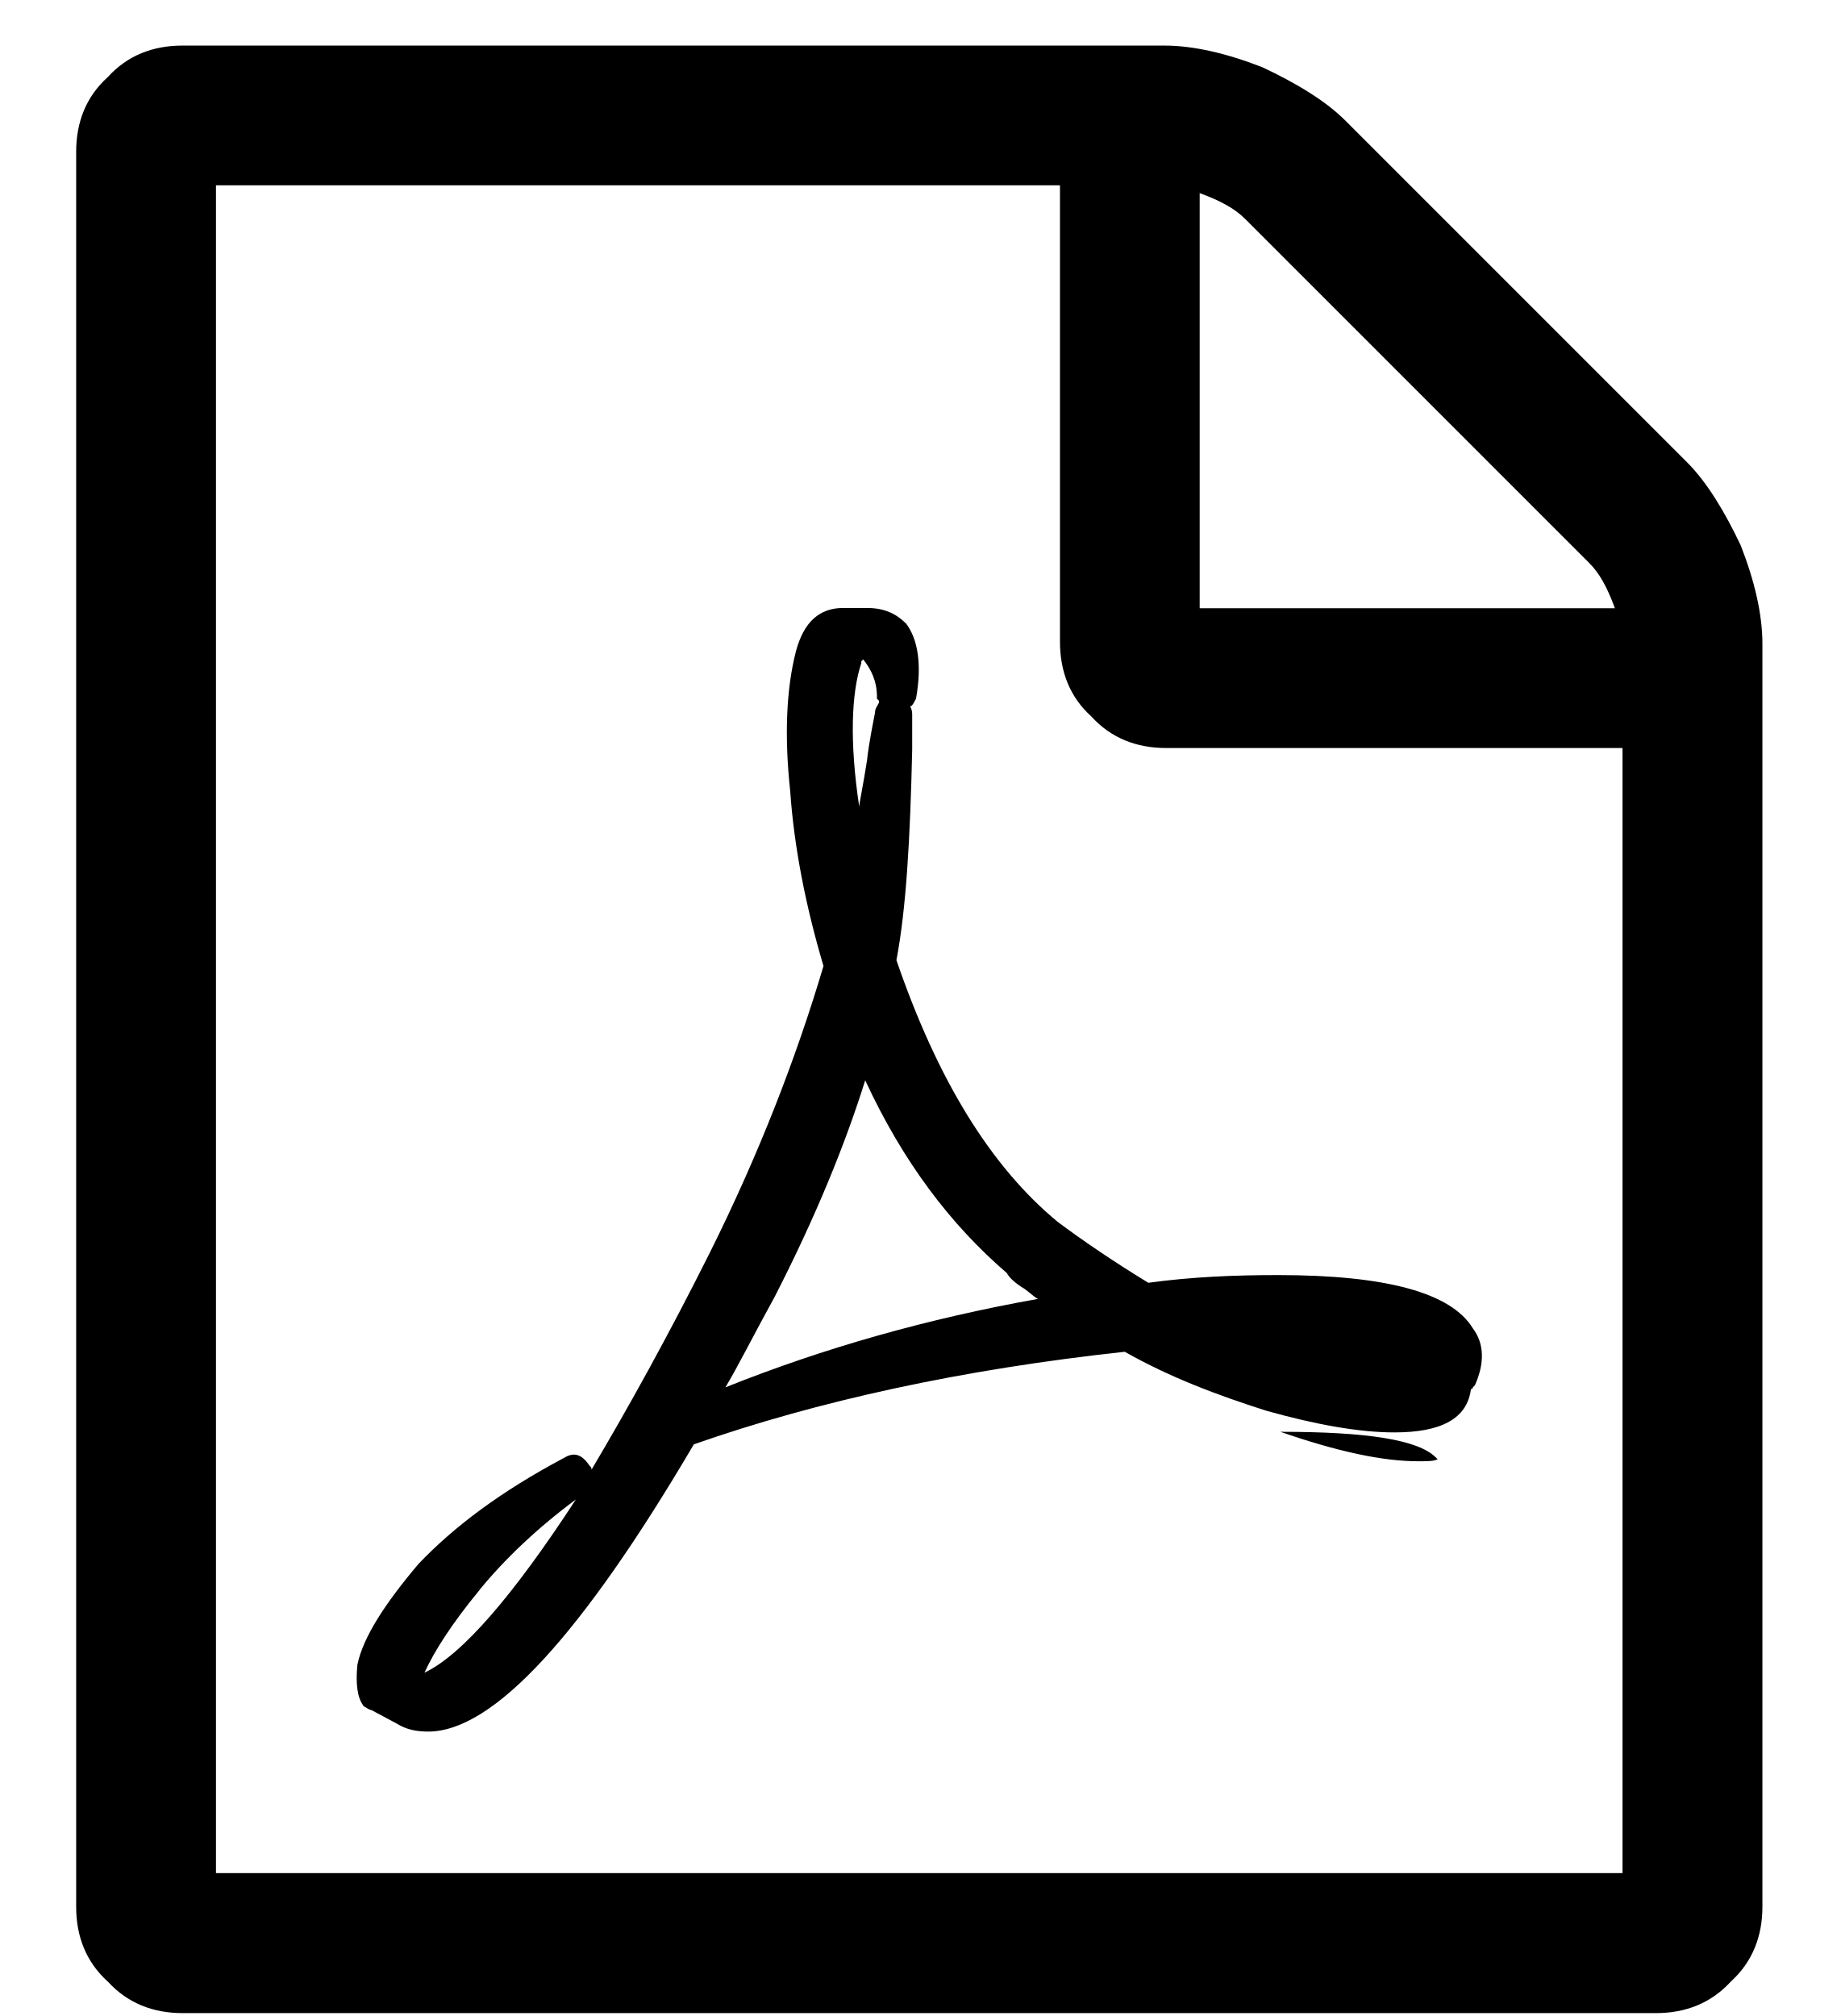
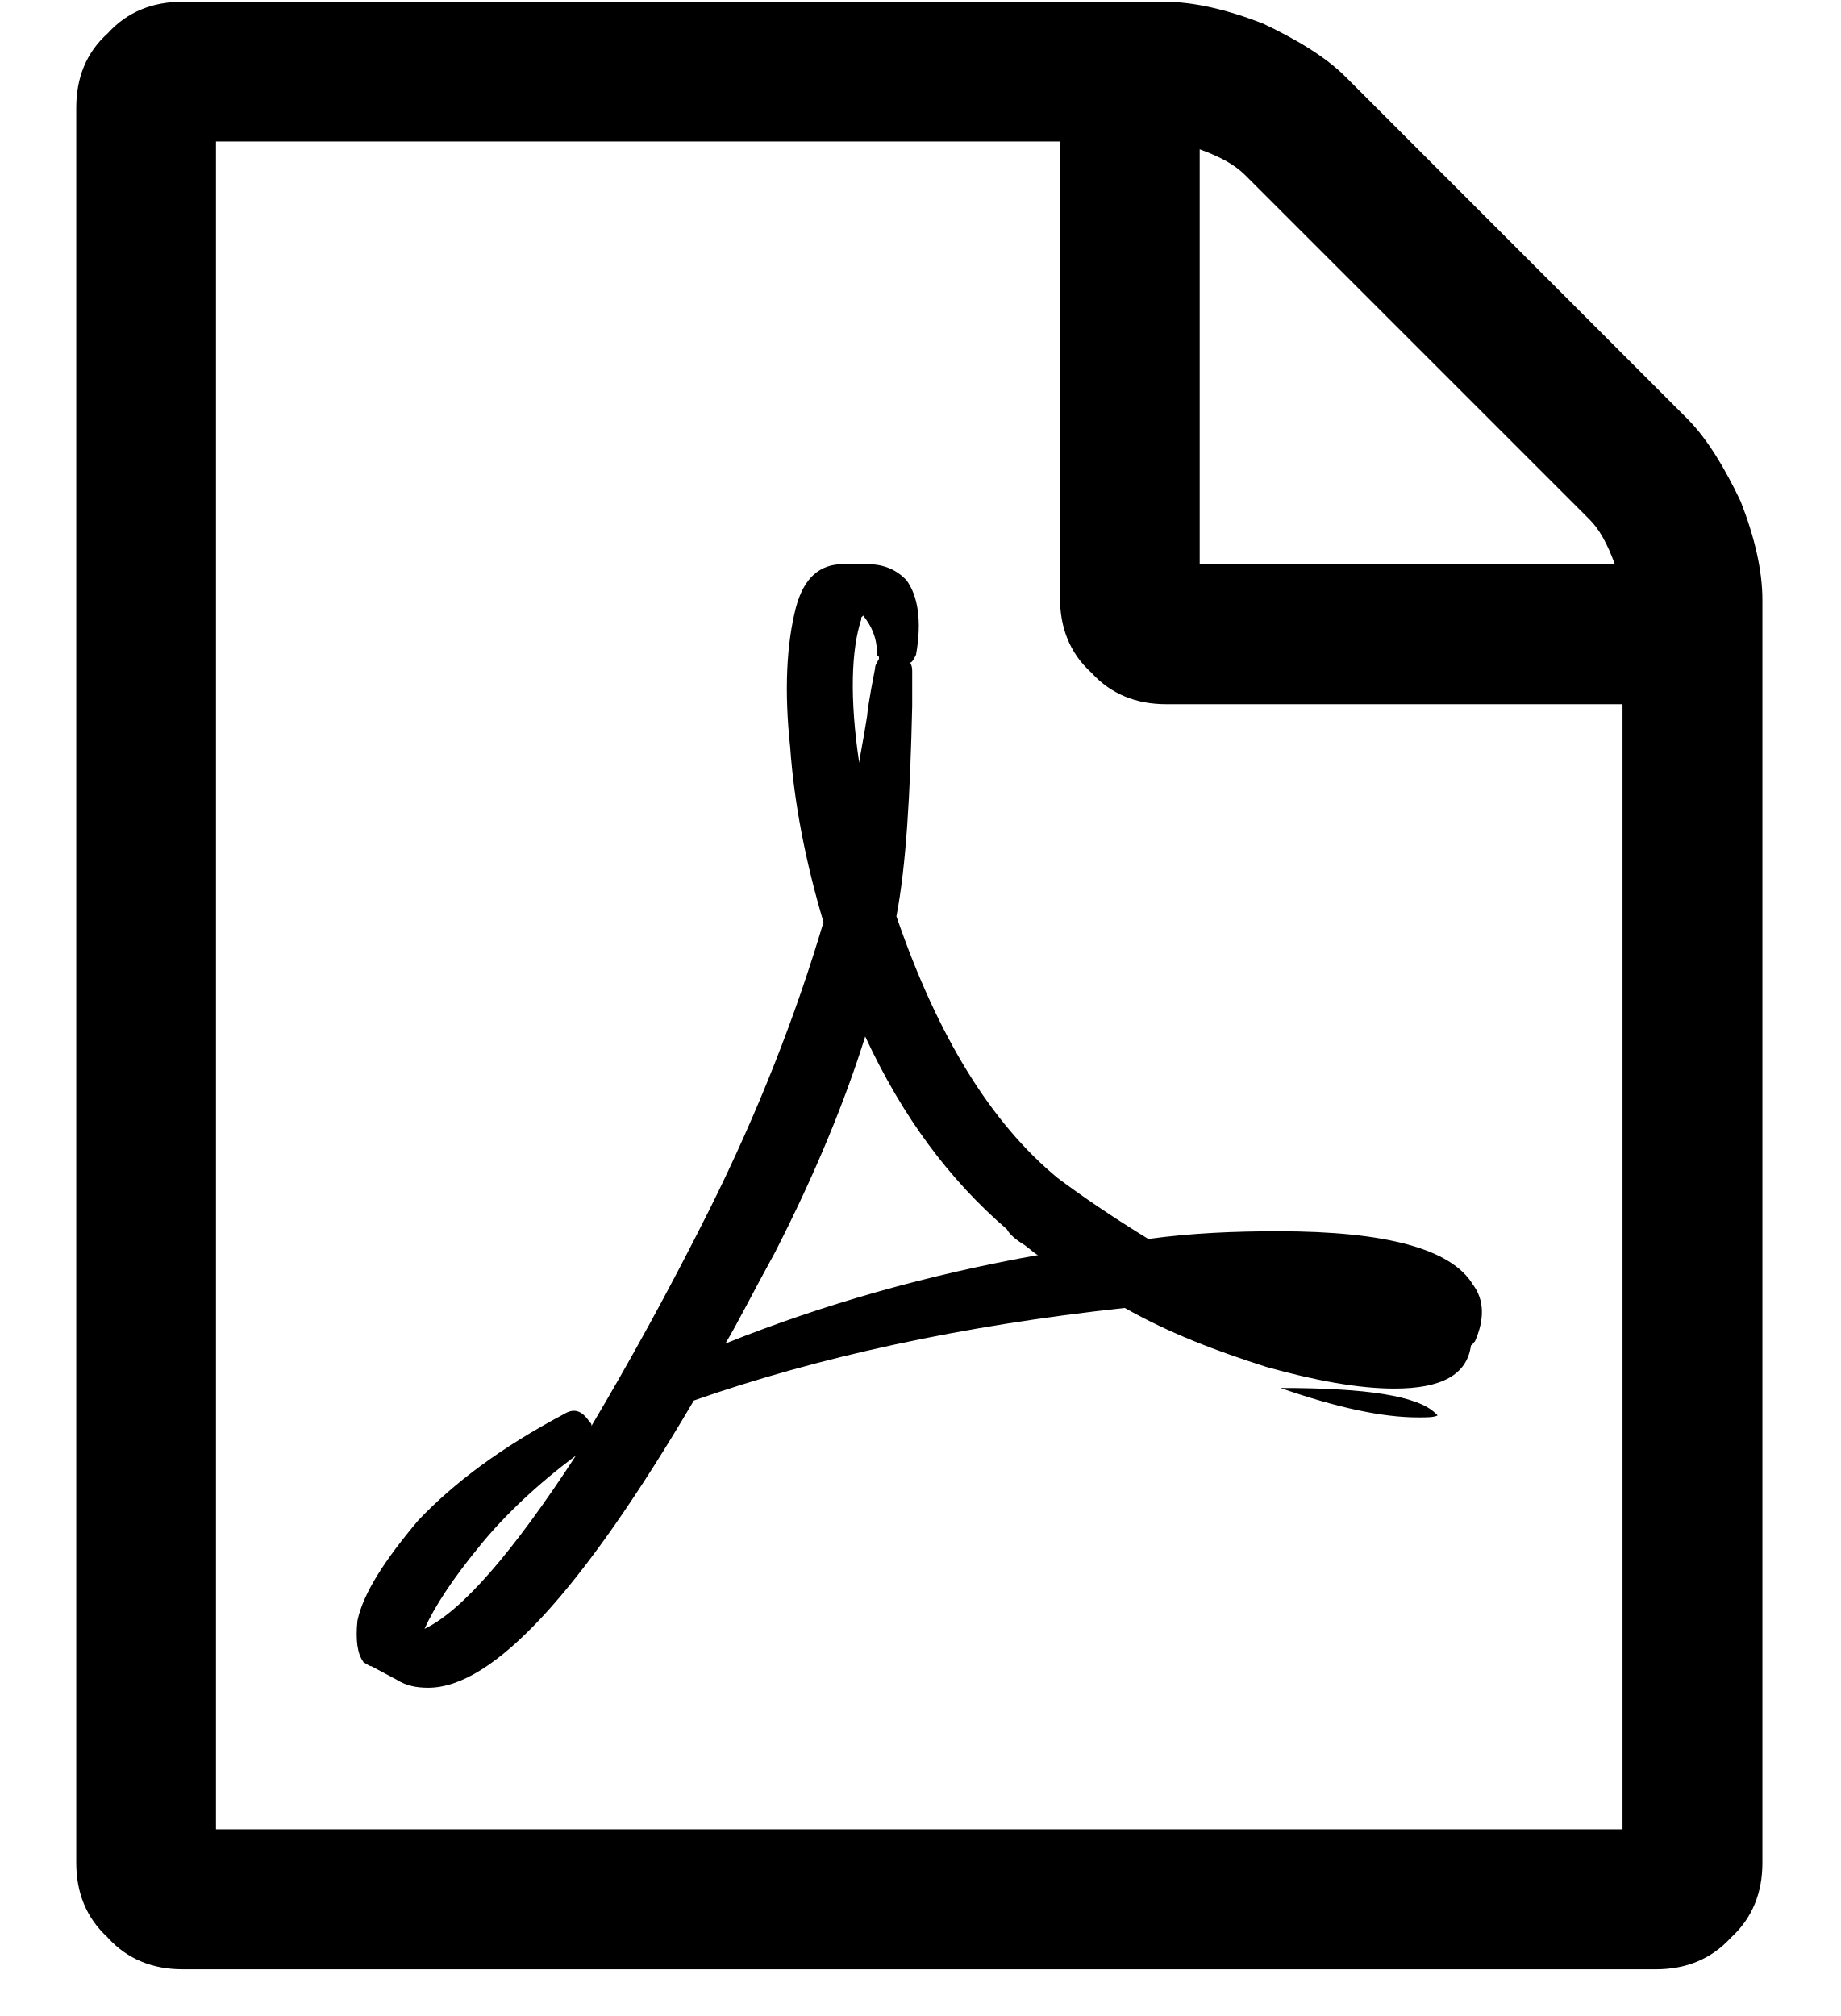
<svg xmlns="http://www.w3.org/2000/svg" width="21" height="23" viewBox="0 0 21 23">
-   <path d="M1.23 22.607c.224.246.515.36.852.36h16.812c.337 0 .628-.114.853-.36.247-.225.36-.517.36-.853V7.344c0-.337-.09-.72-.248-1.123-.18-.38-.383-.717-.607-.942l-3.905-3.905c-.225-.225-.562-.427-.943-.606C14 .61 13.62.52 13.282.52h-11.2c-.337 0-.628.112-.853.36-.248.224-.36.515-.36.852v20.022c0 .336.112.628.36.853zM2.463 2.114h9.63V7.32c0 .338.11.63.358.854.224.247.516.36.853.36h5.207V21.37H2.464V2.114zm1.683 17.35c.045.023.067.045.09.045l.292.156c.11.068.223.09.358.09.74 0 1.75-1.1 3.03-3.277 1.414-.495 3.053-.854 4.916-1.056.516.292 1.054.494 1.616.673.56.157 1.055.247 1.46.247.537 0 .83-.157.874-.494.022 0 .022-.022.022-.022l.023-.022c.11-.247.11-.472-.024-.65-.247-.405-.987-.607-2.222-.607-.494 0-.987.02-1.48.088-.405-.247-.764-.493-1.034-.695-.763-.63-1.37-1.617-1.84-2.986.112-.583.157-1.39.18-2.4v-.383c0-.045 0-.067-.023-.112.022 0 .045-.045.067-.09.068-.382.023-.673-.112-.853-.112-.113-.247-.18-.45-.18h-.268c-.27 0-.45.157-.54.493-.11.427-.134.965-.066 1.594.045.65.18 1.324.38 1.998-.313 1.055-.74 2.154-1.3 3.277-.472.942-.92 1.75-1.347 2.47 0-.024 0-.024-.022-.046-.09-.135-.18-.157-.29-.09-.72.382-1.258.786-1.663 1.212-.38.45-.628.83-.695 1.145-.023.224 0 .38.067.47zM5.47 18.14c.293-.36.675-.718 1.1-1.033-.717 1.1-1.3 1.774-1.727 1.976.112-.247.314-.562.628-.943zm3.368-3.345c.472-.92.808-1.75 1.033-2.47.427.922.966 1.64 1.617 2.2.022.046.09.113.202.18.09.068.134.113.156.113-1.257.224-2.447.56-3.57 1.01.136-.225.315-.584.562-1.033zm.988-7.227v-.023l.022-.022c.09.112.157.247.157.427v.022l.023.022v.023c-.023.045-.045.067-.045.112-.067.336-.09.515-.09.538-.045.292-.09.494-.09.538-.112-.74-.09-1.3.023-1.638zm3.86-5.365c.247.09.404.18.517.292l3.928 3.928c.113.112.203.27.293.516h-4.737V2.202zm2.694 14.423l.022.022c-.045.023-.112.023-.224.023-.404 0-.92-.11-1.57-.336.986 0 1.57.09 1.772.292z" fill="#000" fill-rule="evenodd" />
+   <path d="M1.23 22.107c.224.246.515.36.852.36h16.812c.337 0 .628-.114.853-.36.247-.225.36-.517.36-.853V6.844c0-.337-.09-.72-.248-1.123-.18-.38-.383-.717-.607-.942L15.348.873c-.225-.225-.562-.427-.943-.606C14 .11 13.62.02 13.282.02h-11.2c-.337 0-.628.112-.853.36C.98.603.87.894.87 1.23v20.022c0 .336.112.628.36.853zM2.463 1.614h9.63V6.82c0 .338.11.63.358.854.224.247.516.36.853.36h5.207V20.87H2.464V1.614zm1.683 17.35c.045.023.067.045.09.045l.292.156c.11.068.223.09.358.09.74 0 1.75-1.1 3.03-3.277 1.414-.495 3.053-.854 4.916-1.056.516.292 1.054.494 1.616.673.56.157 1.055.247 1.46.247.537 0 .83-.157.874-.494.022 0 .022-.022.022-.022l.023-.022c.11-.247.11-.472-.024-.65-.247-.405-.987-.607-2.222-.607-.494 0-.987.02-1.48.088-.405-.247-.764-.493-1.034-.695-.763-.63-1.37-1.617-1.84-2.986.112-.583.157-1.39.18-2.4v-.383c0-.045 0-.067-.023-.112.022 0 .045-.045.067-.09.068-.382.023-.673-.112-.853-.112-.113-.247-.18-.45-.18h-.268c-.27 0-.45.157-.54.493-.11.427-.134.965-.066 1.594.045.65.18 1.324.38 1.998-.313 1.055-.74 2.154-1.3 3.277-.472.942-.92 1.75-1.347 2.47 0-.024 0-.024-.022-.046-.09-.135-.18-.157-.29-.09-.72.382-1.258.786-1.663 1.212-.38.45-.628.83-.695 1.145-.023.224 0 .38.067.47zM5.47 17.64c.293-.36.675-.718 1.1-1.033-.717 1.1-1.3 1.774-1.727 1.976.112-.247.314-.562.628-.943zm3.368-3.345c.472-.92.808-1.75 1.033-2.47.427.922.966 1.64 1.617 2.2.022.046.09.113.202.18.09.068.134.113.156.113-1.257.224-2.447.56-3.57 1.01.136-.225.315-.584.562-1.033zm.988-7.227v-.023l.022-.022c.09.112.157.247.157.427v.022l.023.022v.023c-.023.045-.045.067-.045.112-.067.336-.09.515-.09.538-.045.292-.09.494-.09.538-.112-.74-.09-1.3.023-1.638zm3.86-5.365c.247.09.404.18.517.292l3.928 3.928c.113.112.203.27.293.516h-4.737V1.702zm2.694 14.423l.022.022c-.045.023-.112.023-.224.023-.404 0-.92-.11-1.57-.336.986 0 1.57.09 1.772.292z" fill="#000" fill-rule="evenodd" />
</svg>
